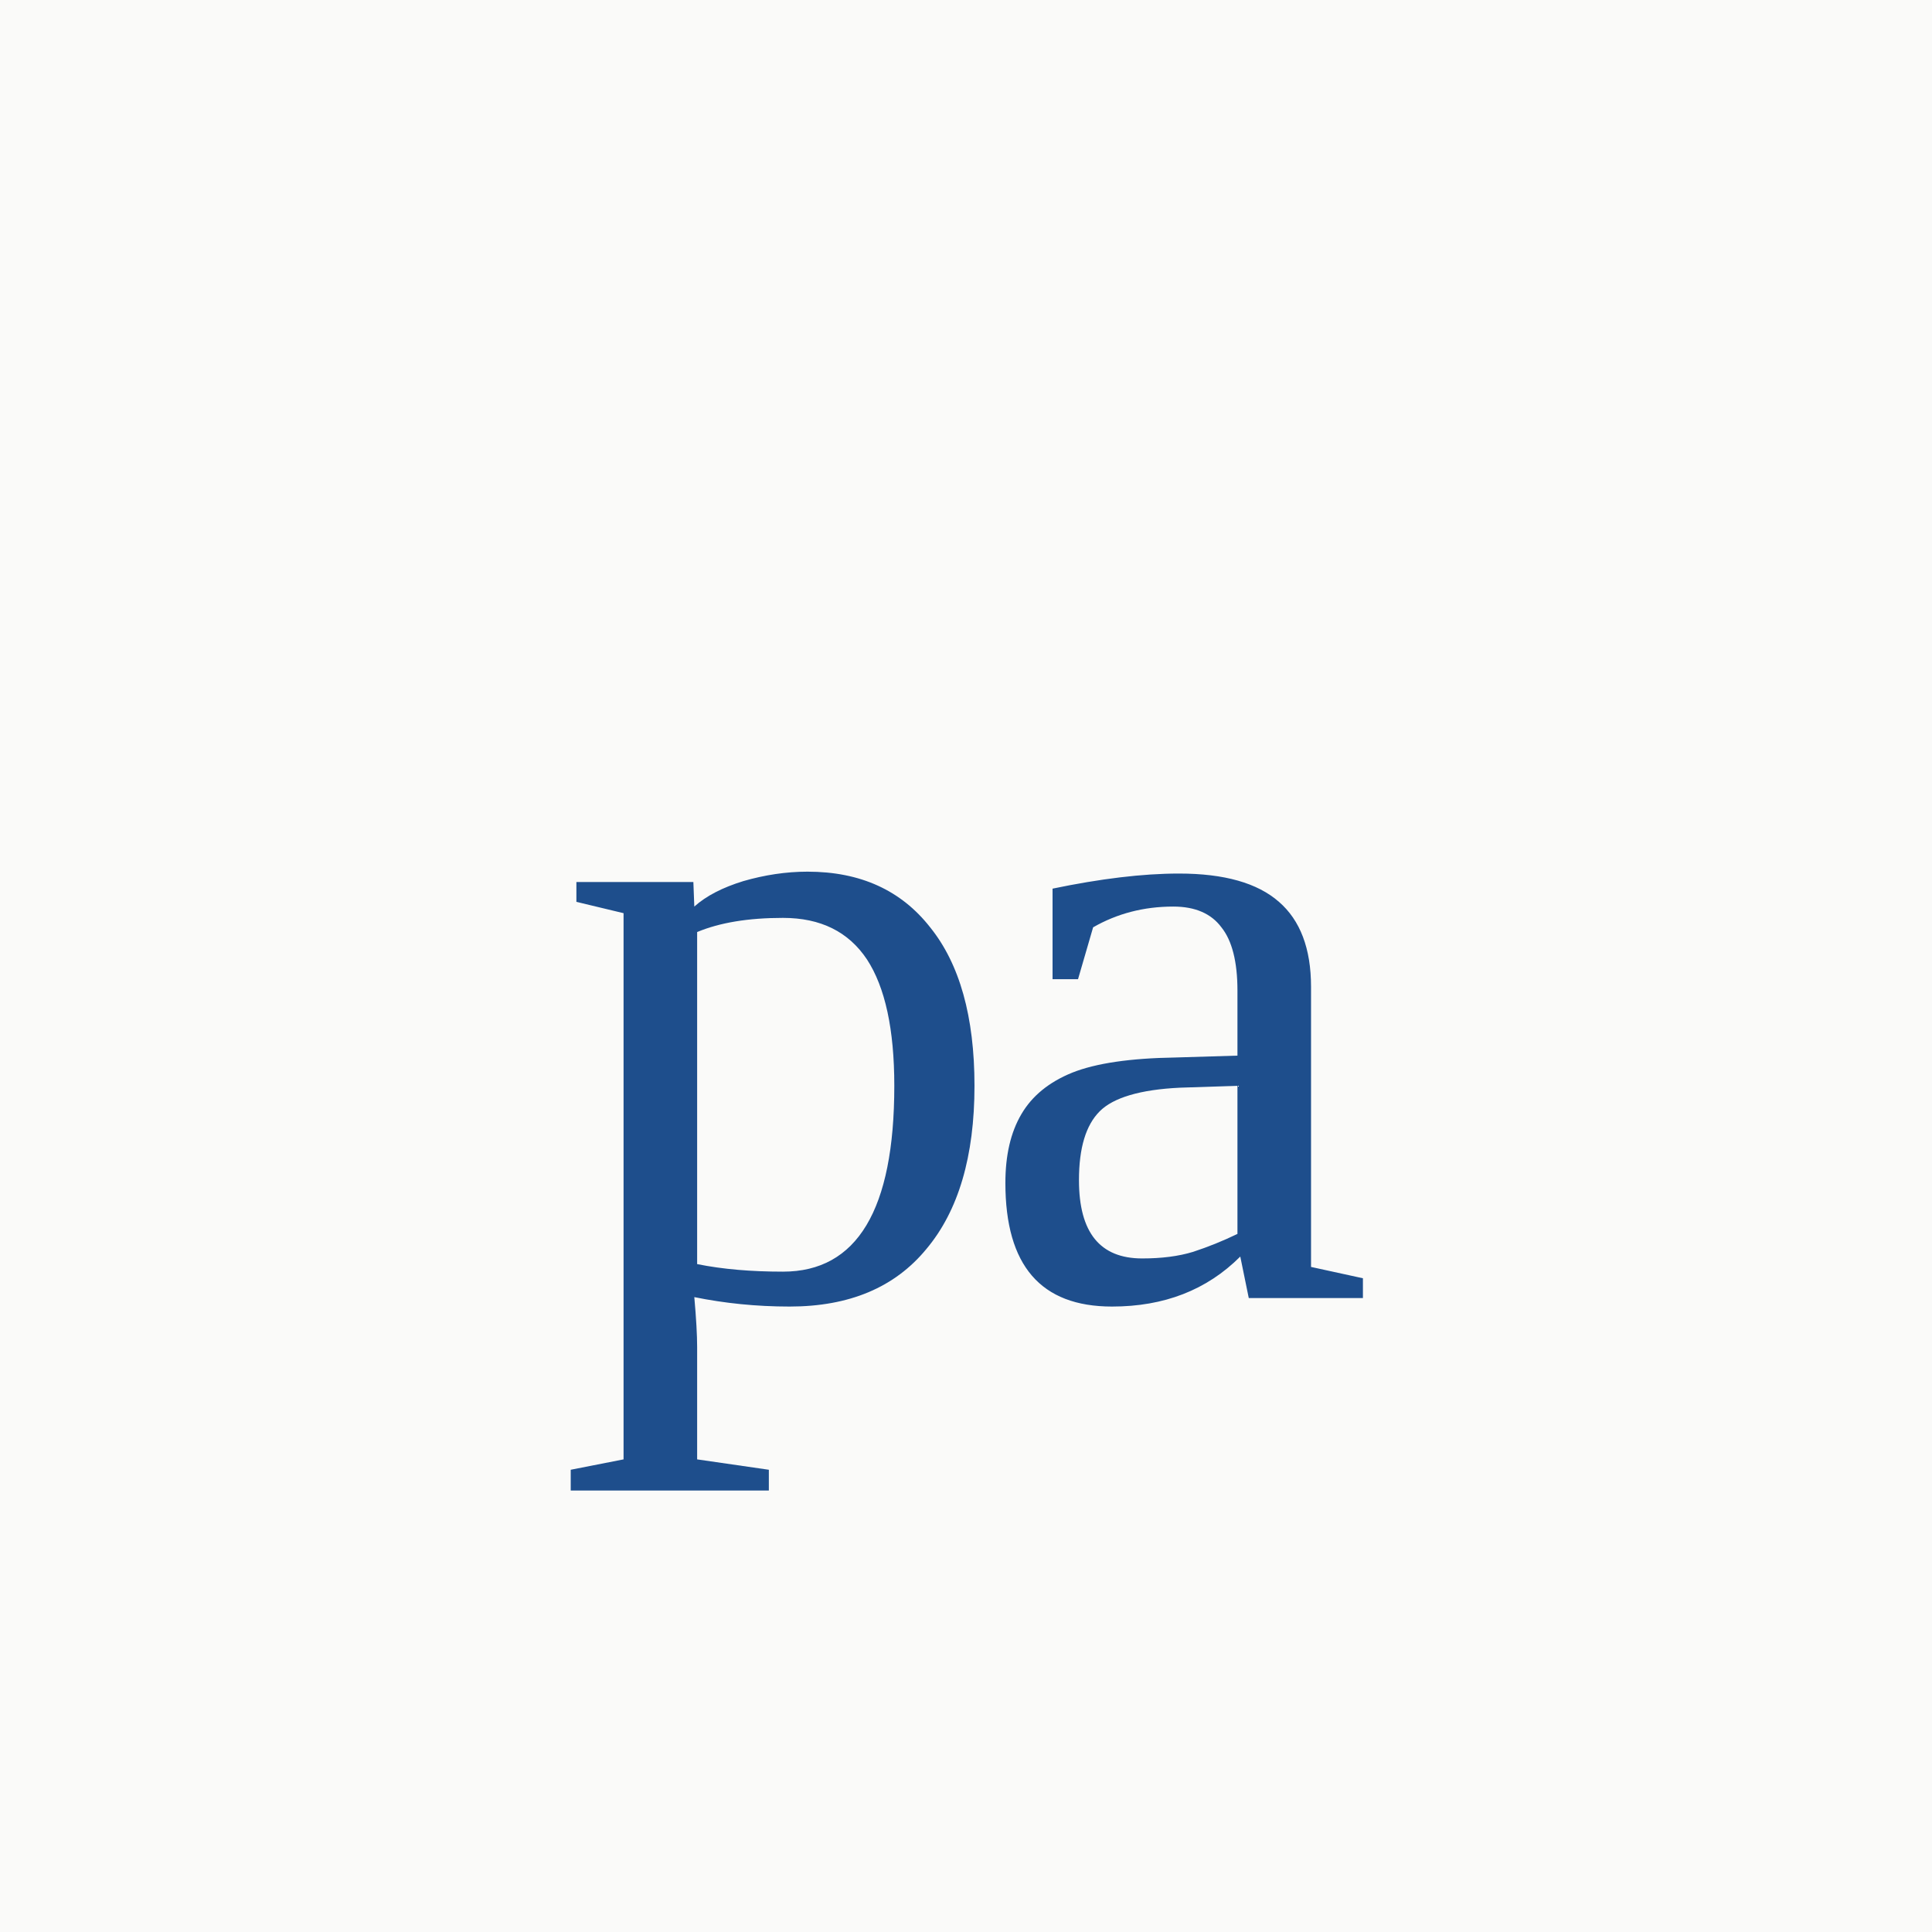
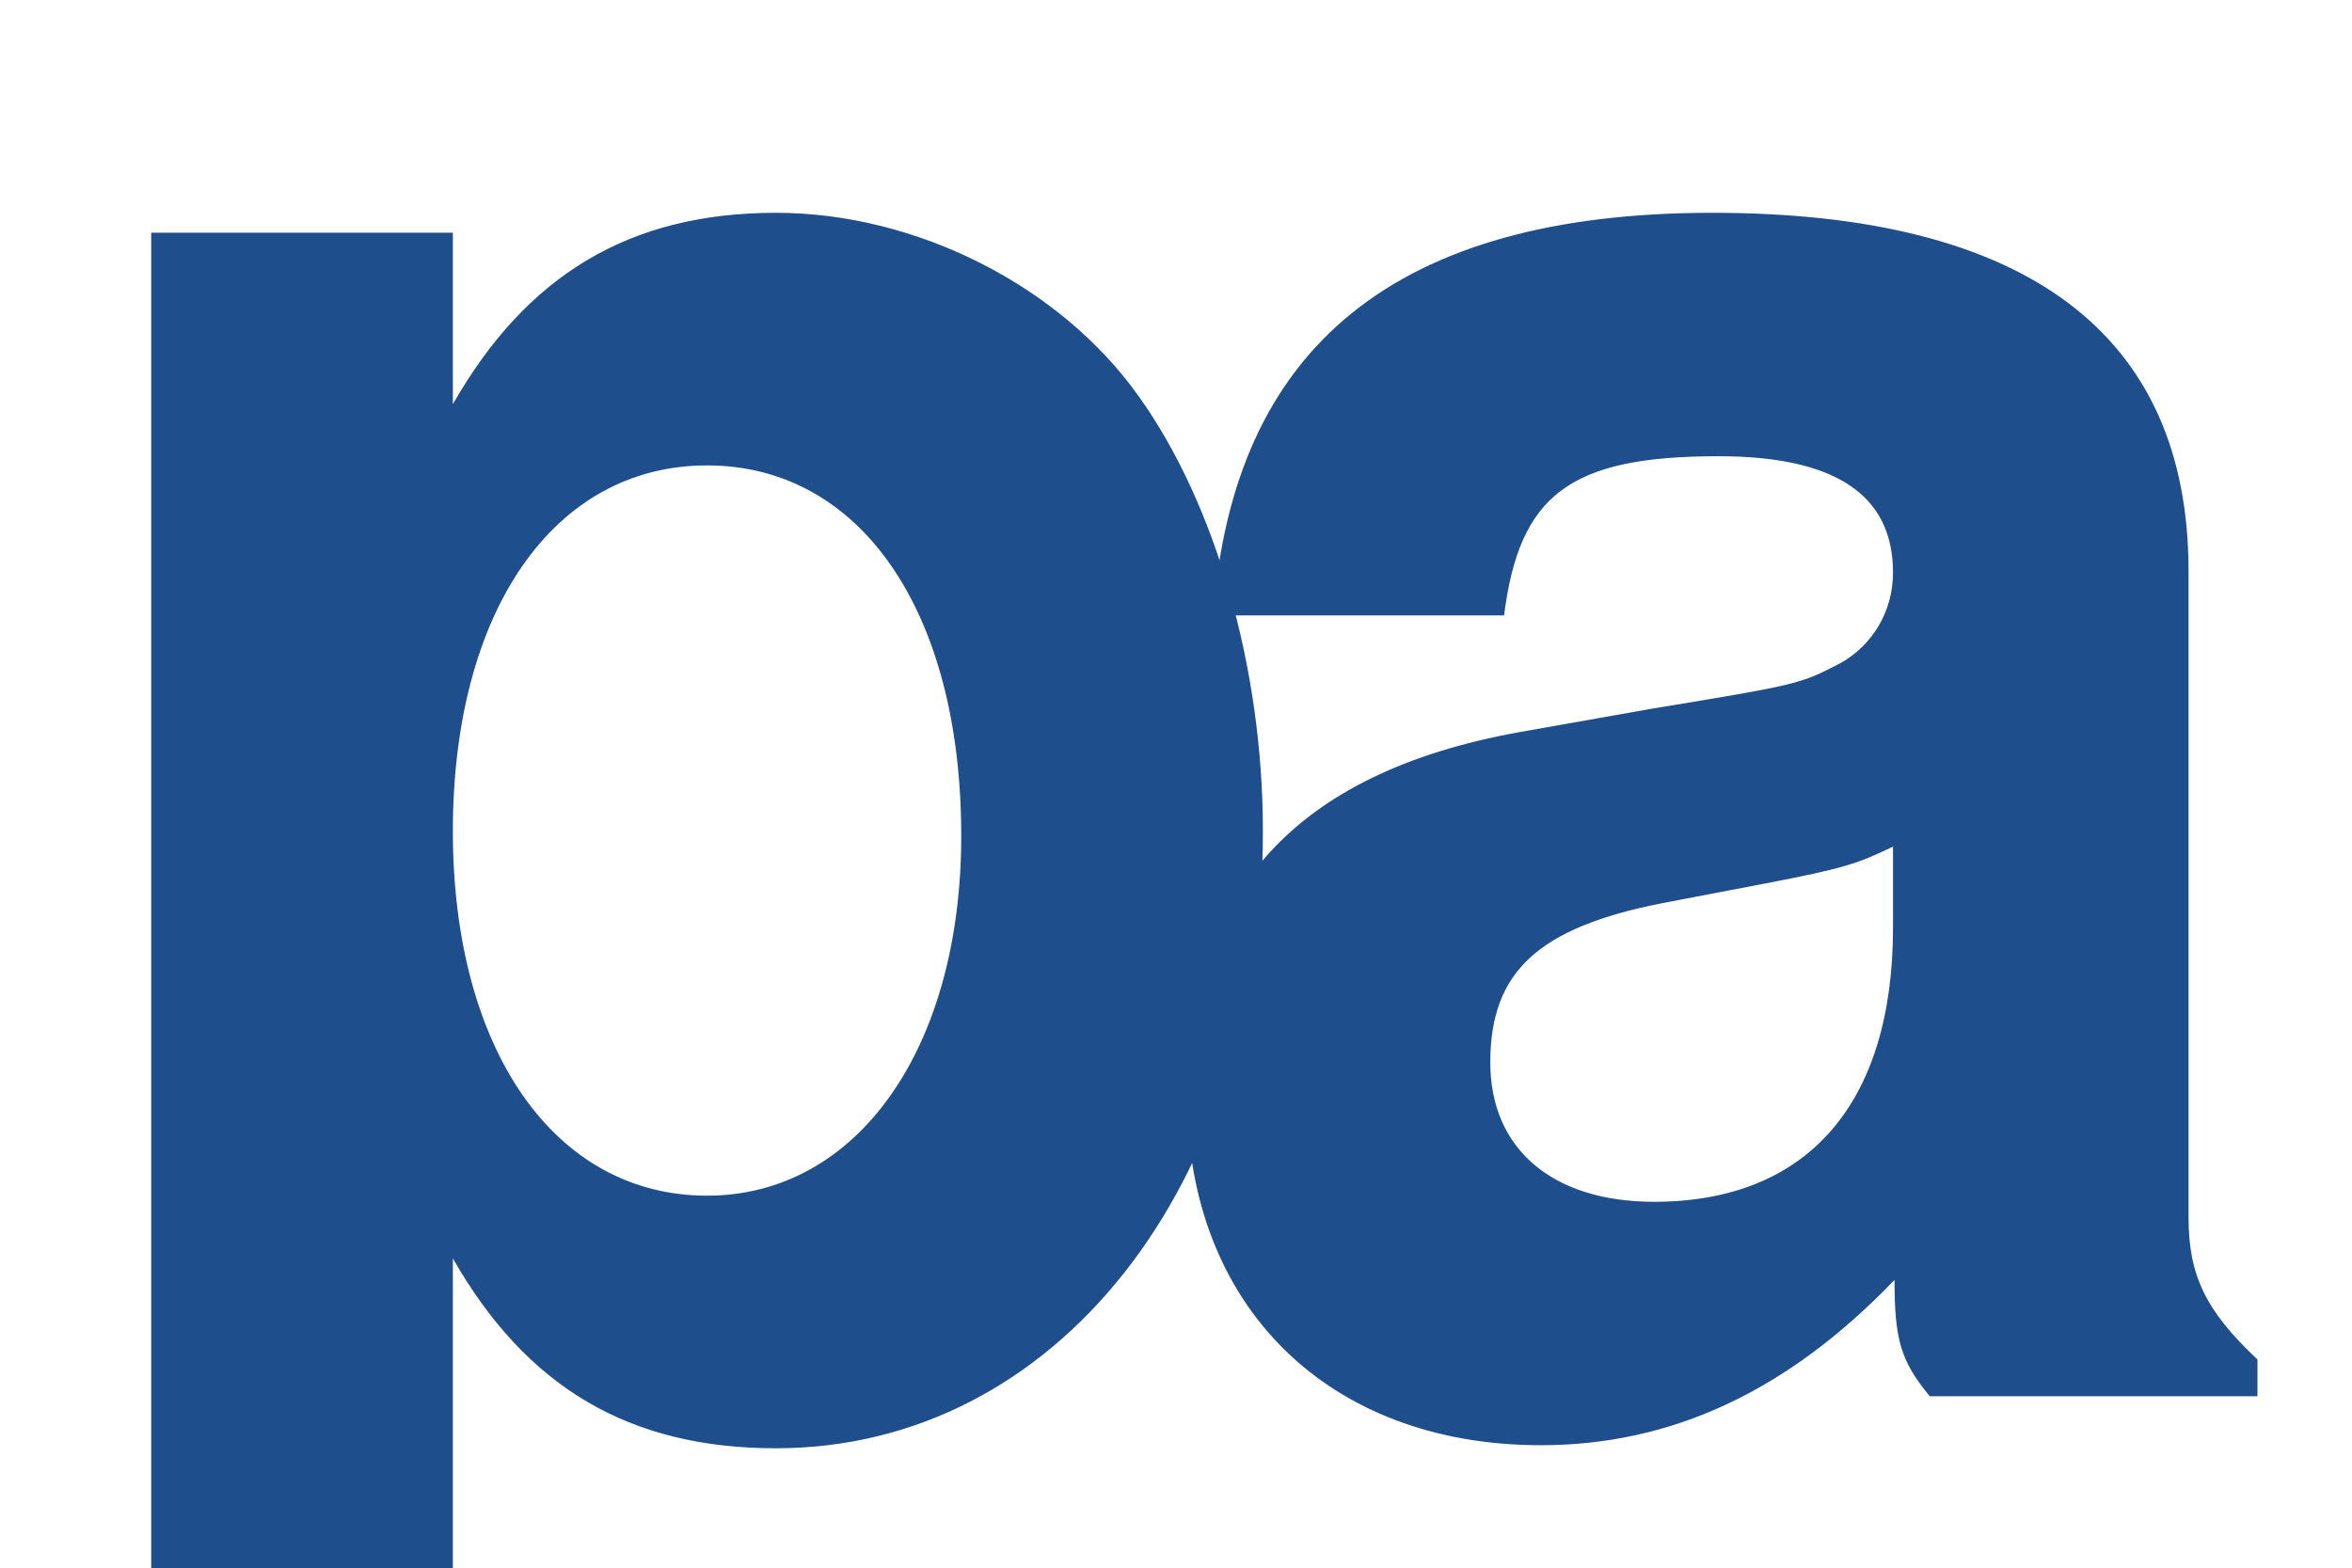
- <svg xmlns="http://www.w3.org/2000/svg" viewBox="0 0 32 32" fill="none">
-   <rect width="32" height="32" fill="#FAFAF9" />
-   <text x="16" y="21.5" text-anchor="middle" font-family="Georgia, 'Times New Roman', serif" font-size="15" font-weight="500" fill="#1E4E8C" letter-spacing="-0.04em">pa</text>
+ <svg xmlns="http://www.w3.org/2000/svg" viewBox="0 0 24 16">
+   <style>
+     text { fill: #1E4E8C; }
+     @media (prefers-color-scheme: dark) {
+       text { fill: #FAFAF9; }
+     }
+   </style>
+   <text x="12" y="14.25" text-anchor="middle" font-family="system-ui, -apple-system, BlinkMacSystemFont, 'Segoe UI', Helvetica, Arial, sans-serif" font-size="22" font-weight="800" letter-spacing="-0.1em">pa</text>
</svg>
